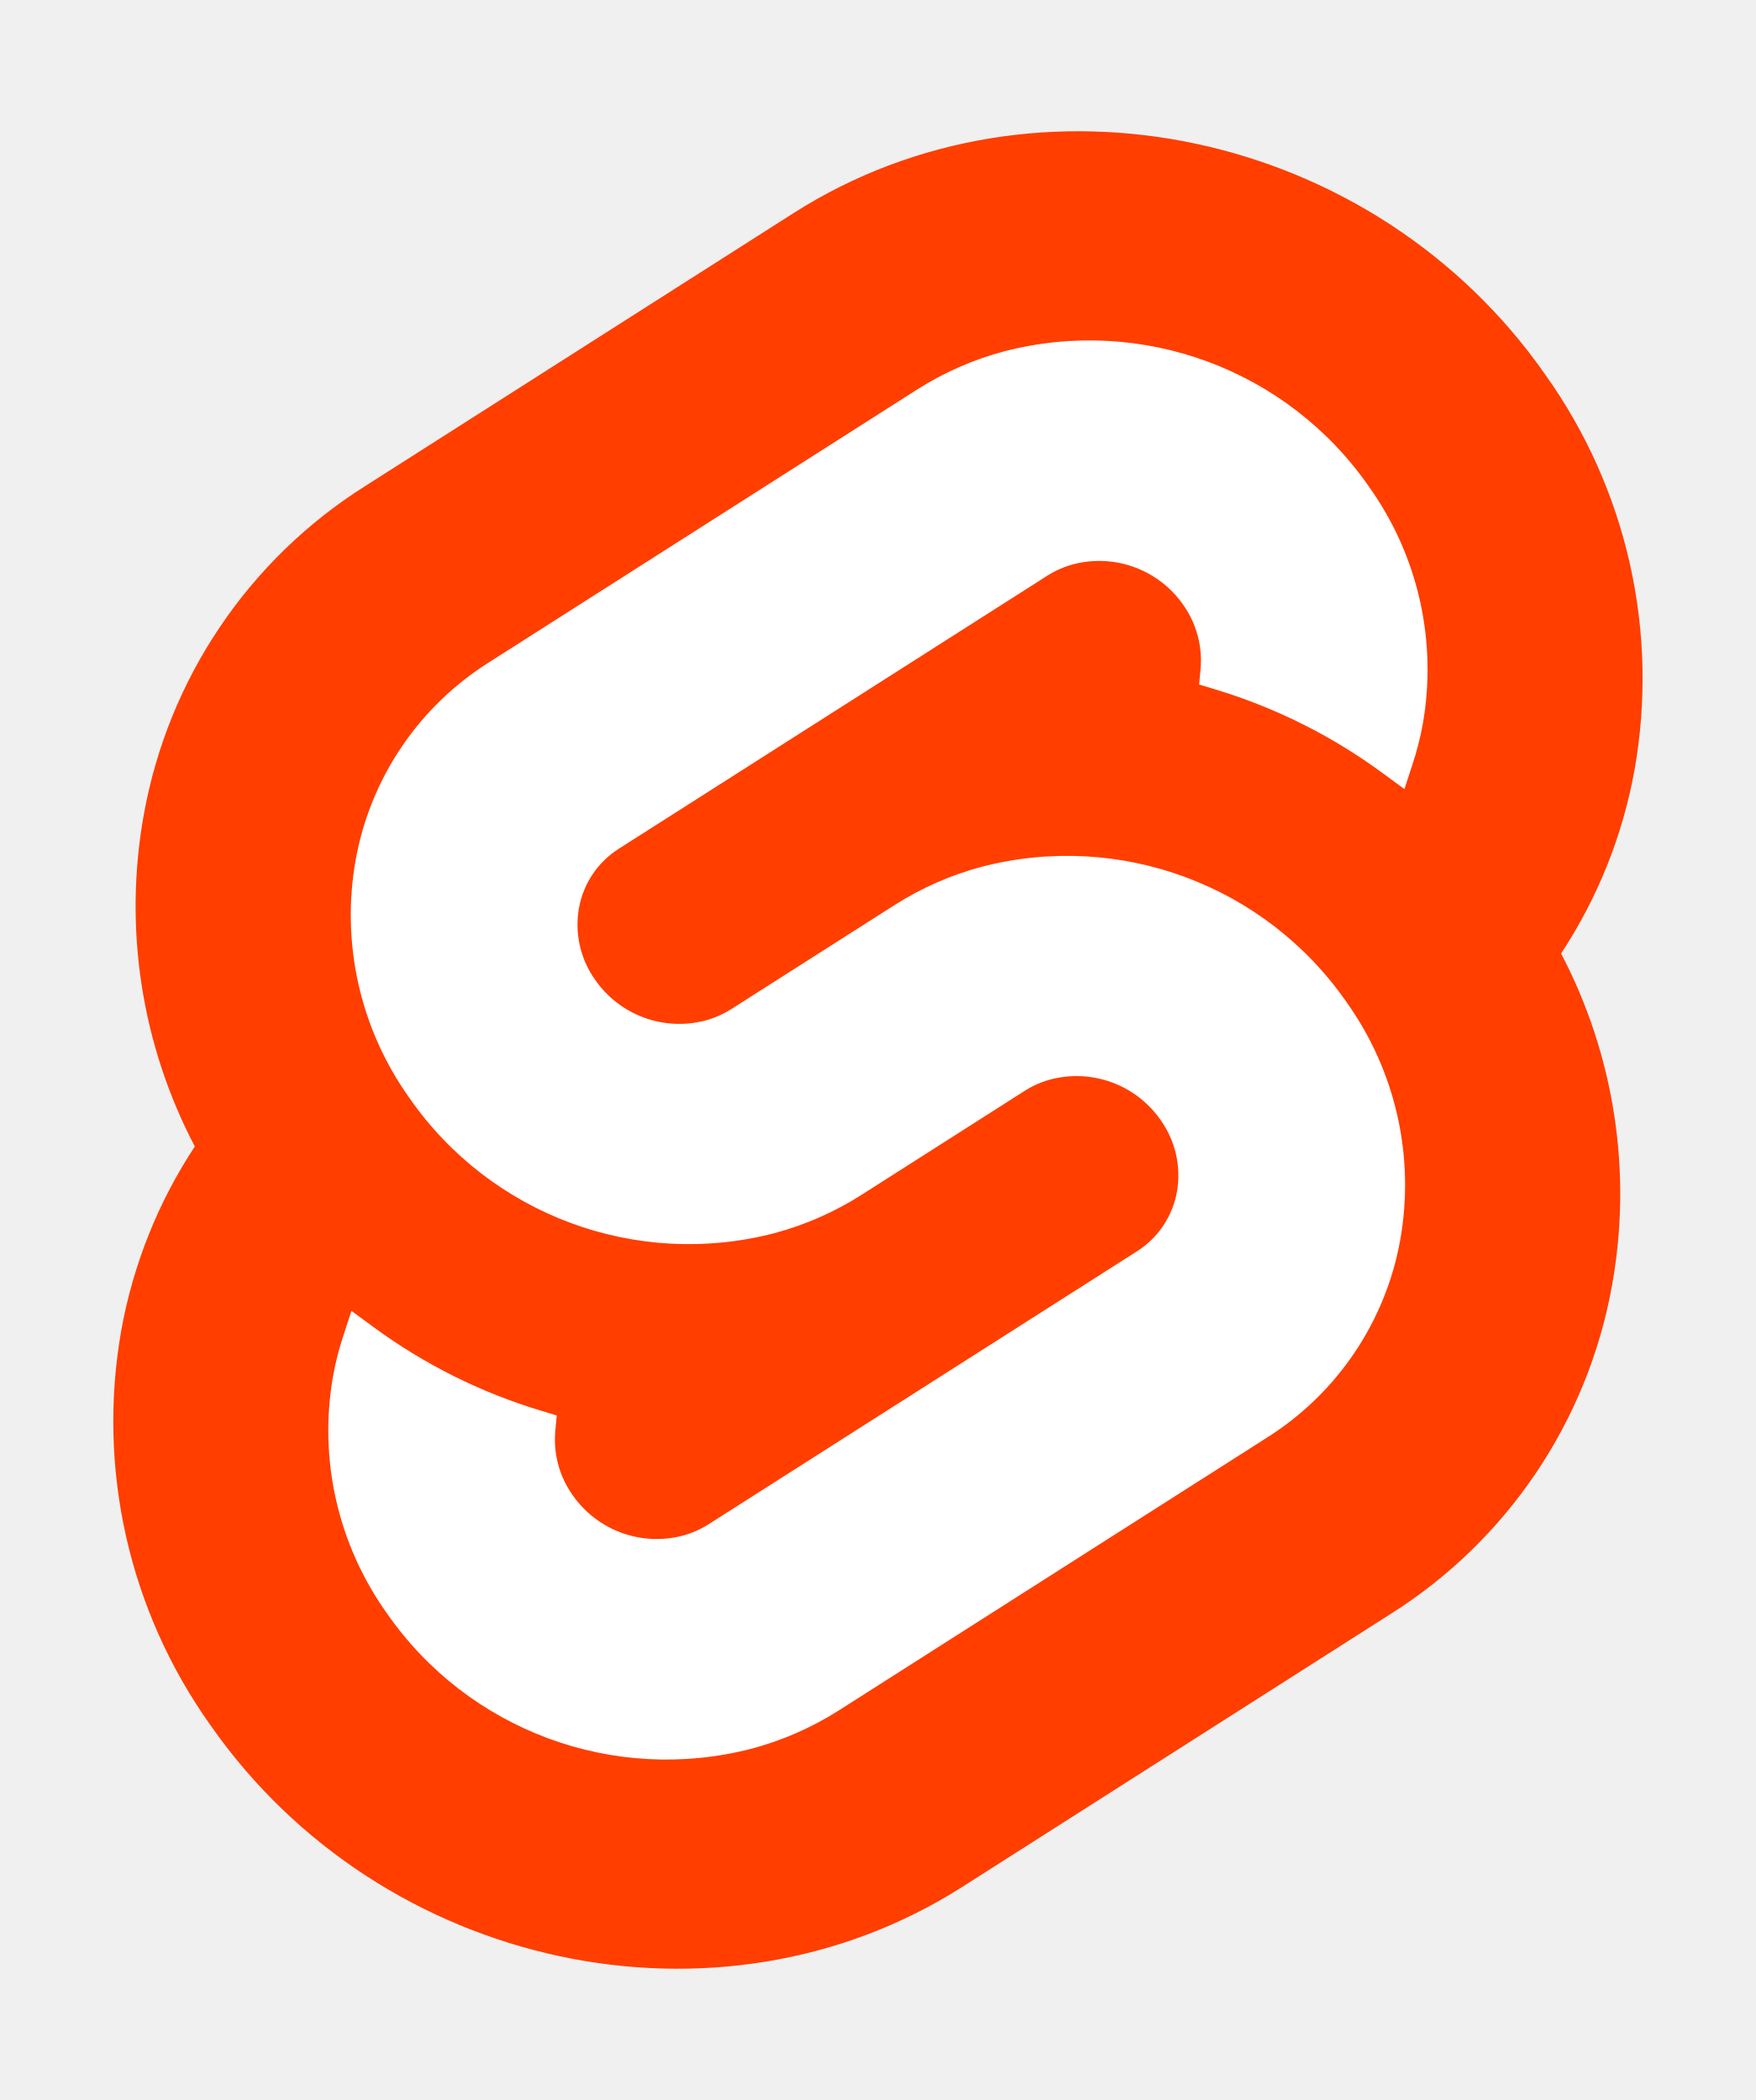
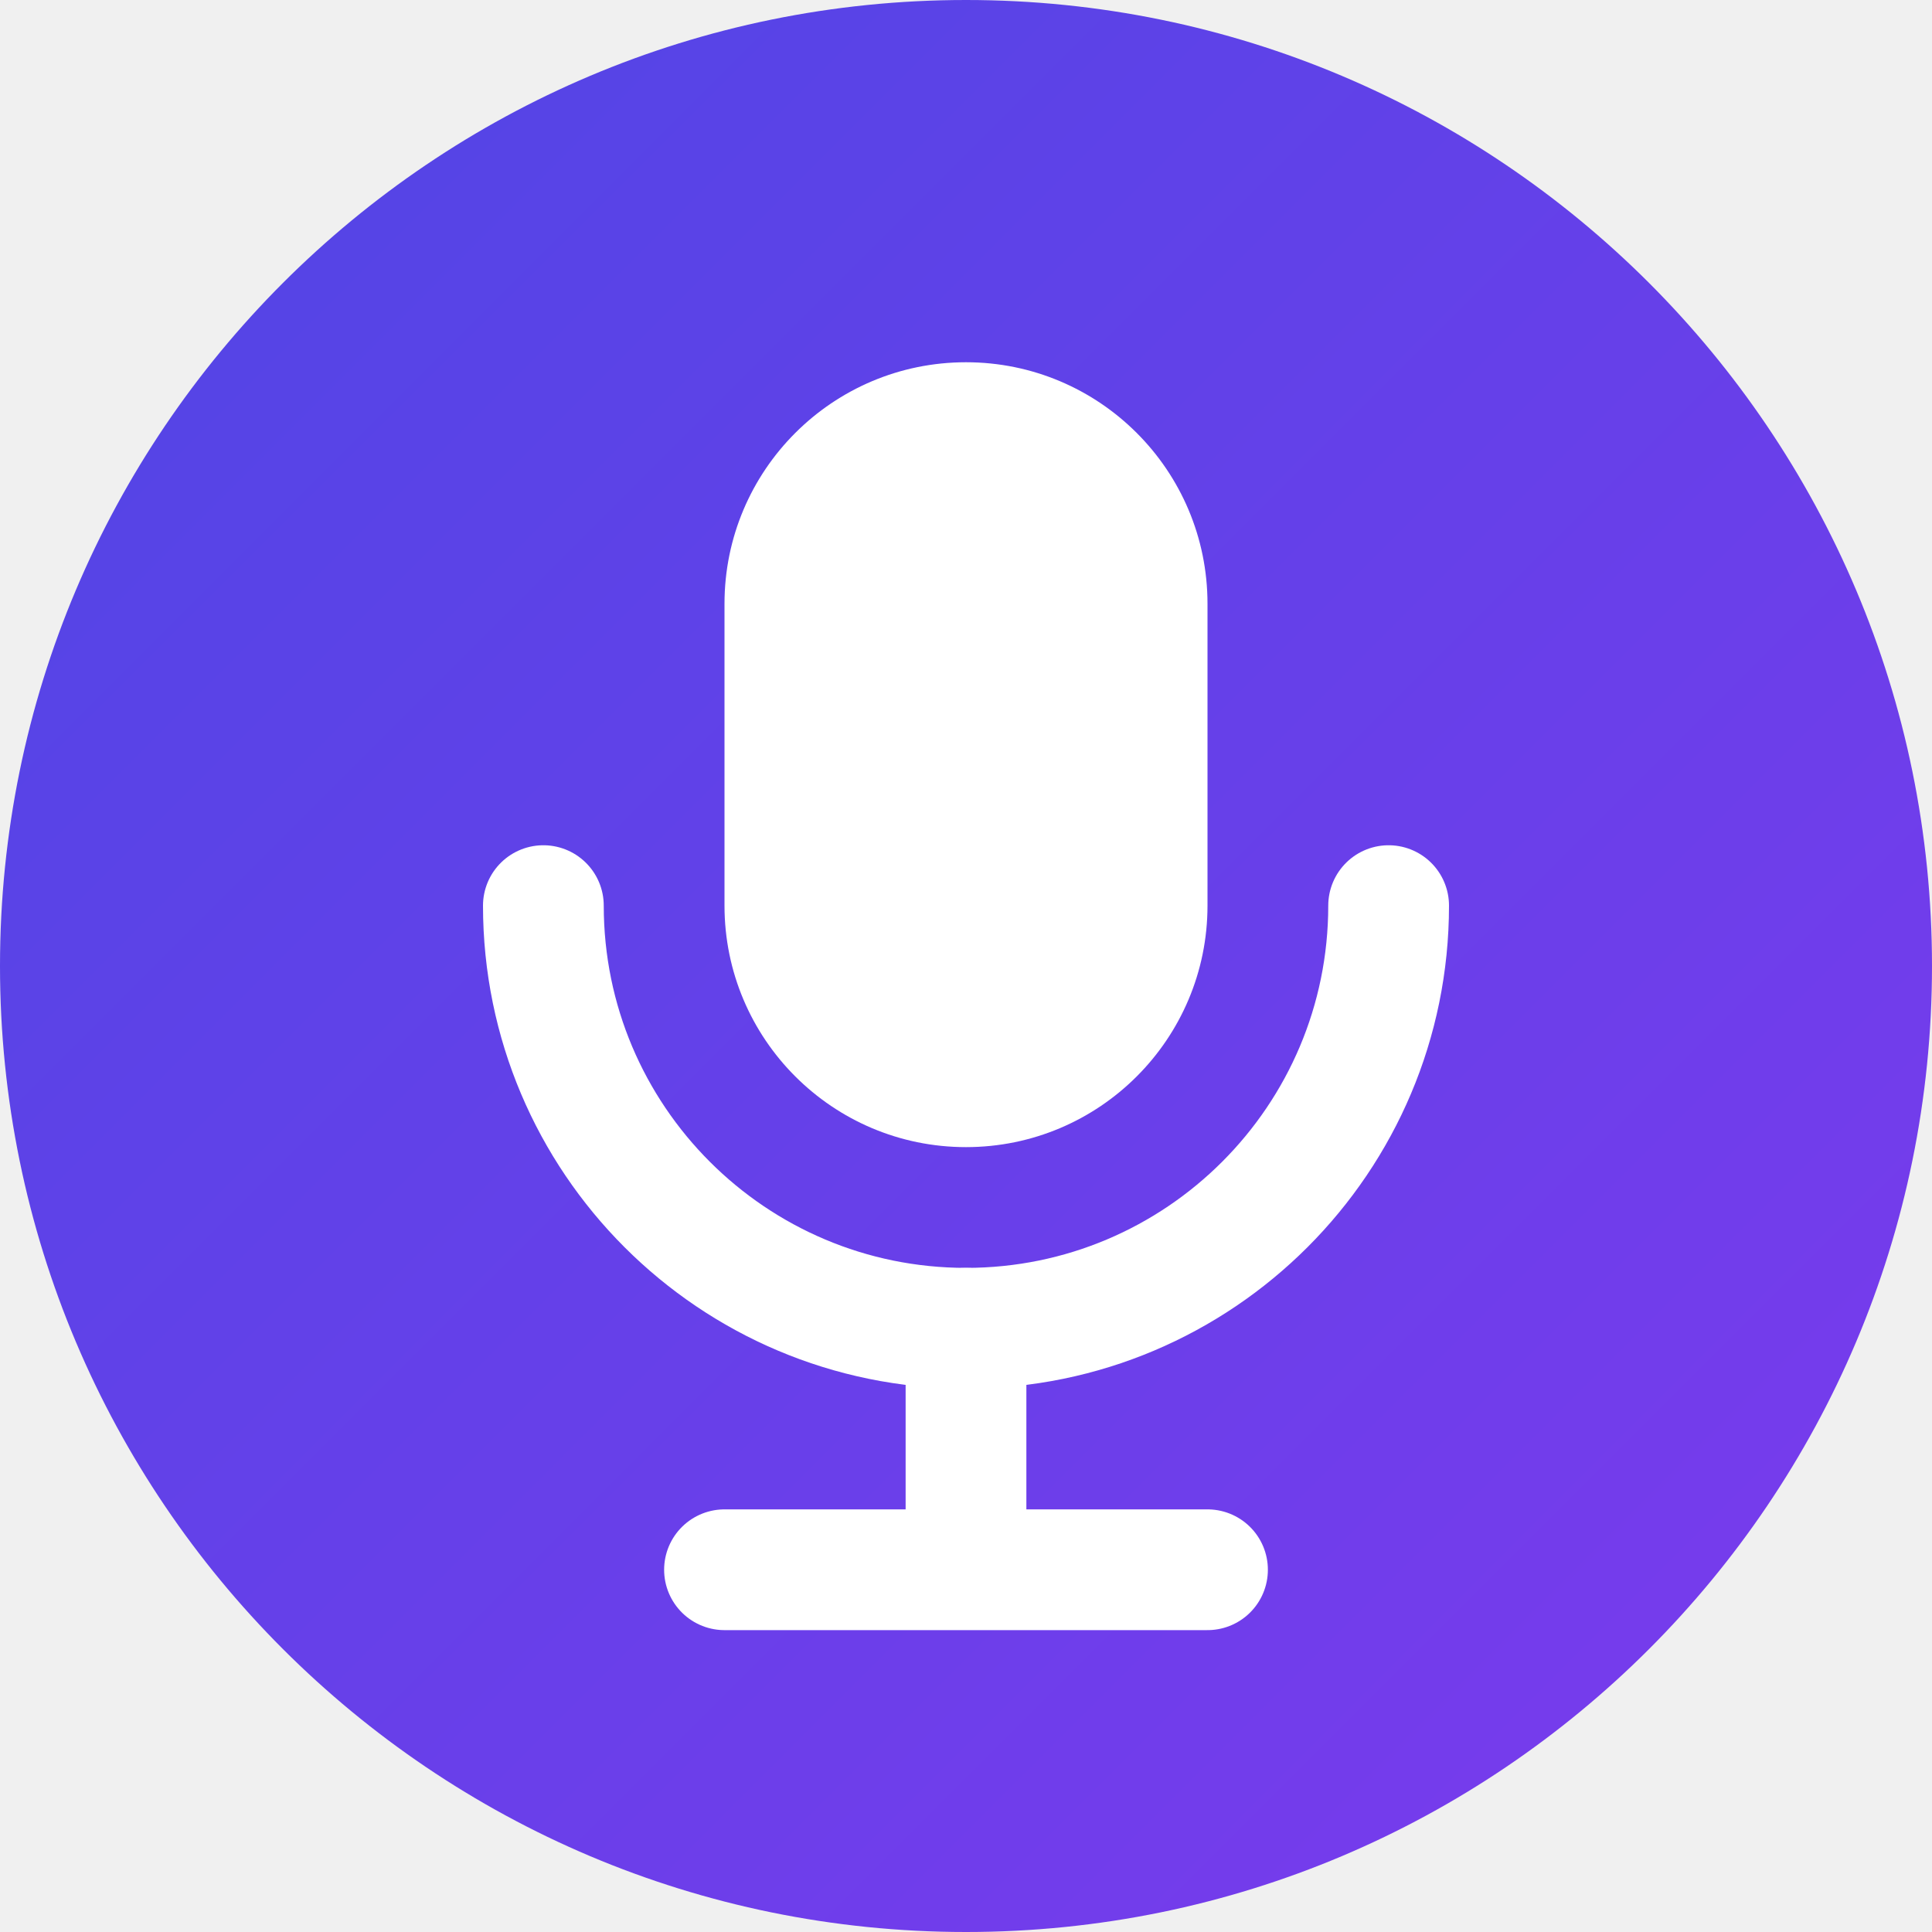
- <svg xmlns="http://www.w3.org/2000/svg" width="107" height="128" viewBox="0 0 107 128">
-   <path d="M94.157 22.819c-10.4-14.885-30.94-19.297-45.792-9.835L22.282 29.608A29.92 29.92 0 0 0 8.764 49.65a31.5 31.5 0 0 0 3.108 20.231 30 30 0 0 0-4.477 11.183 31.9 31.9 0 0 0 5.448 24.116c10.402 14.887 30.942 19.297 45.791 9.835l26.083-16.624A29.92 29.92 0 0 0 98.235 78.35a31.53 31.53 0 0 0-3.105-20.232 30 30 0 0 0 4.474-11.182 31.88 31.88 0 0 0-5.447-24.116" style="fill:#ff3e00" />
-   <path d="M45.817 106.582a20.72 20.72 0 0 1-22.237-8.243 19.17 19.17 0 0 1-3.277-14.503 18 18 0 0 1 .624-2.435l.49-1.498 1.337.981a33.6 33.6 0 0 0 10.203 5.098l.97.294-.09.968a5.85 5.85 0 0 0 1.052 3.878 6.24 6.24 0 0 0 6.695 2.485 5.8 5.8 0 0 0 1.603-.704L69.27 76.28a5.43 5.43 0 0 0 2.45-3.631 5.8 5.8 0 0 0-.987-4.371 6.24 6.24 0 0 0-6.698-2.487 5.7 5.7 0 0 0-1.6.704l-9.953 6.345a19 19 0 0 1-5.296 2.326 20.72 20.72 0 0 1-22.237-8.243 19.17 19.17 0 0 1-3.277-14.502 17.99 17.99 0 0 1 8.13-12.052l26.081-16.623a19 19 0 0 1 5.3-2.329 20.72 20.72 0 0 1 22.237 8.243 19.17 19.17 0 0 1 3.277 14.503 18 18 0 0 1-.624 2.435l-.49 1.498-1.337-.98a33.6 33.6 0 0 0-10.203-5.1l-.97-.294.09-.968a5.86 5.86 0 0 0-1.052-3.878 6.24 6.24 0 0 0-6.696-2.485 5.8 5.8 0 0 0-1.602.704L37.73 51.72a5.42 5.42 0 0 0-2.449 3.63 5.79 5.79 0 0 0 .986 4.372 6.24 6.24 0 0 0 6.698 2.486 5.8 5.8 0 0 0 1.602-.704l9.952-6.342a19 19 0 0 1 5.295-2.328 20.72 20.72 0 0 1 22.237 8.242 19.17 19.17 0 0 1 3.277 14.503 18 18 0 0 1-8.13 12.053l-26.081 16.622a19 19 0 0 1-5.3 2.328" style="fill:#fff" />
+ <svg xmlns="http://www.w3.org/2000/svg" width="64" height="64" viewBox="0 0 64 64">
+   <defs>
+     <linearGradient id="g" x1="0" y1="0" x2="1" y2="1">
+       <stop offset="0" stop-color="#4f46e5" />
+       <stop offset="1" stop-color="#7c3aed" />
+     </linearGradient>
+   </defs>
+   <circle cx="32" cy="32" r="32" fill="url(#g)" />
+   <rect x="24" y="12" width="16" height="26" rx="8" fill="#fff" />
+   <path d="M18 30a14 14 0 0 0 28 0" fill="none" stroke="#fff" stroke-width="4" stroke-linecap="round" />
+   <path d="M32 44v8M24 52h16" fill="none" stroke="#fff" stroke-width="4" stroke-linecap="round" />
</svg>
